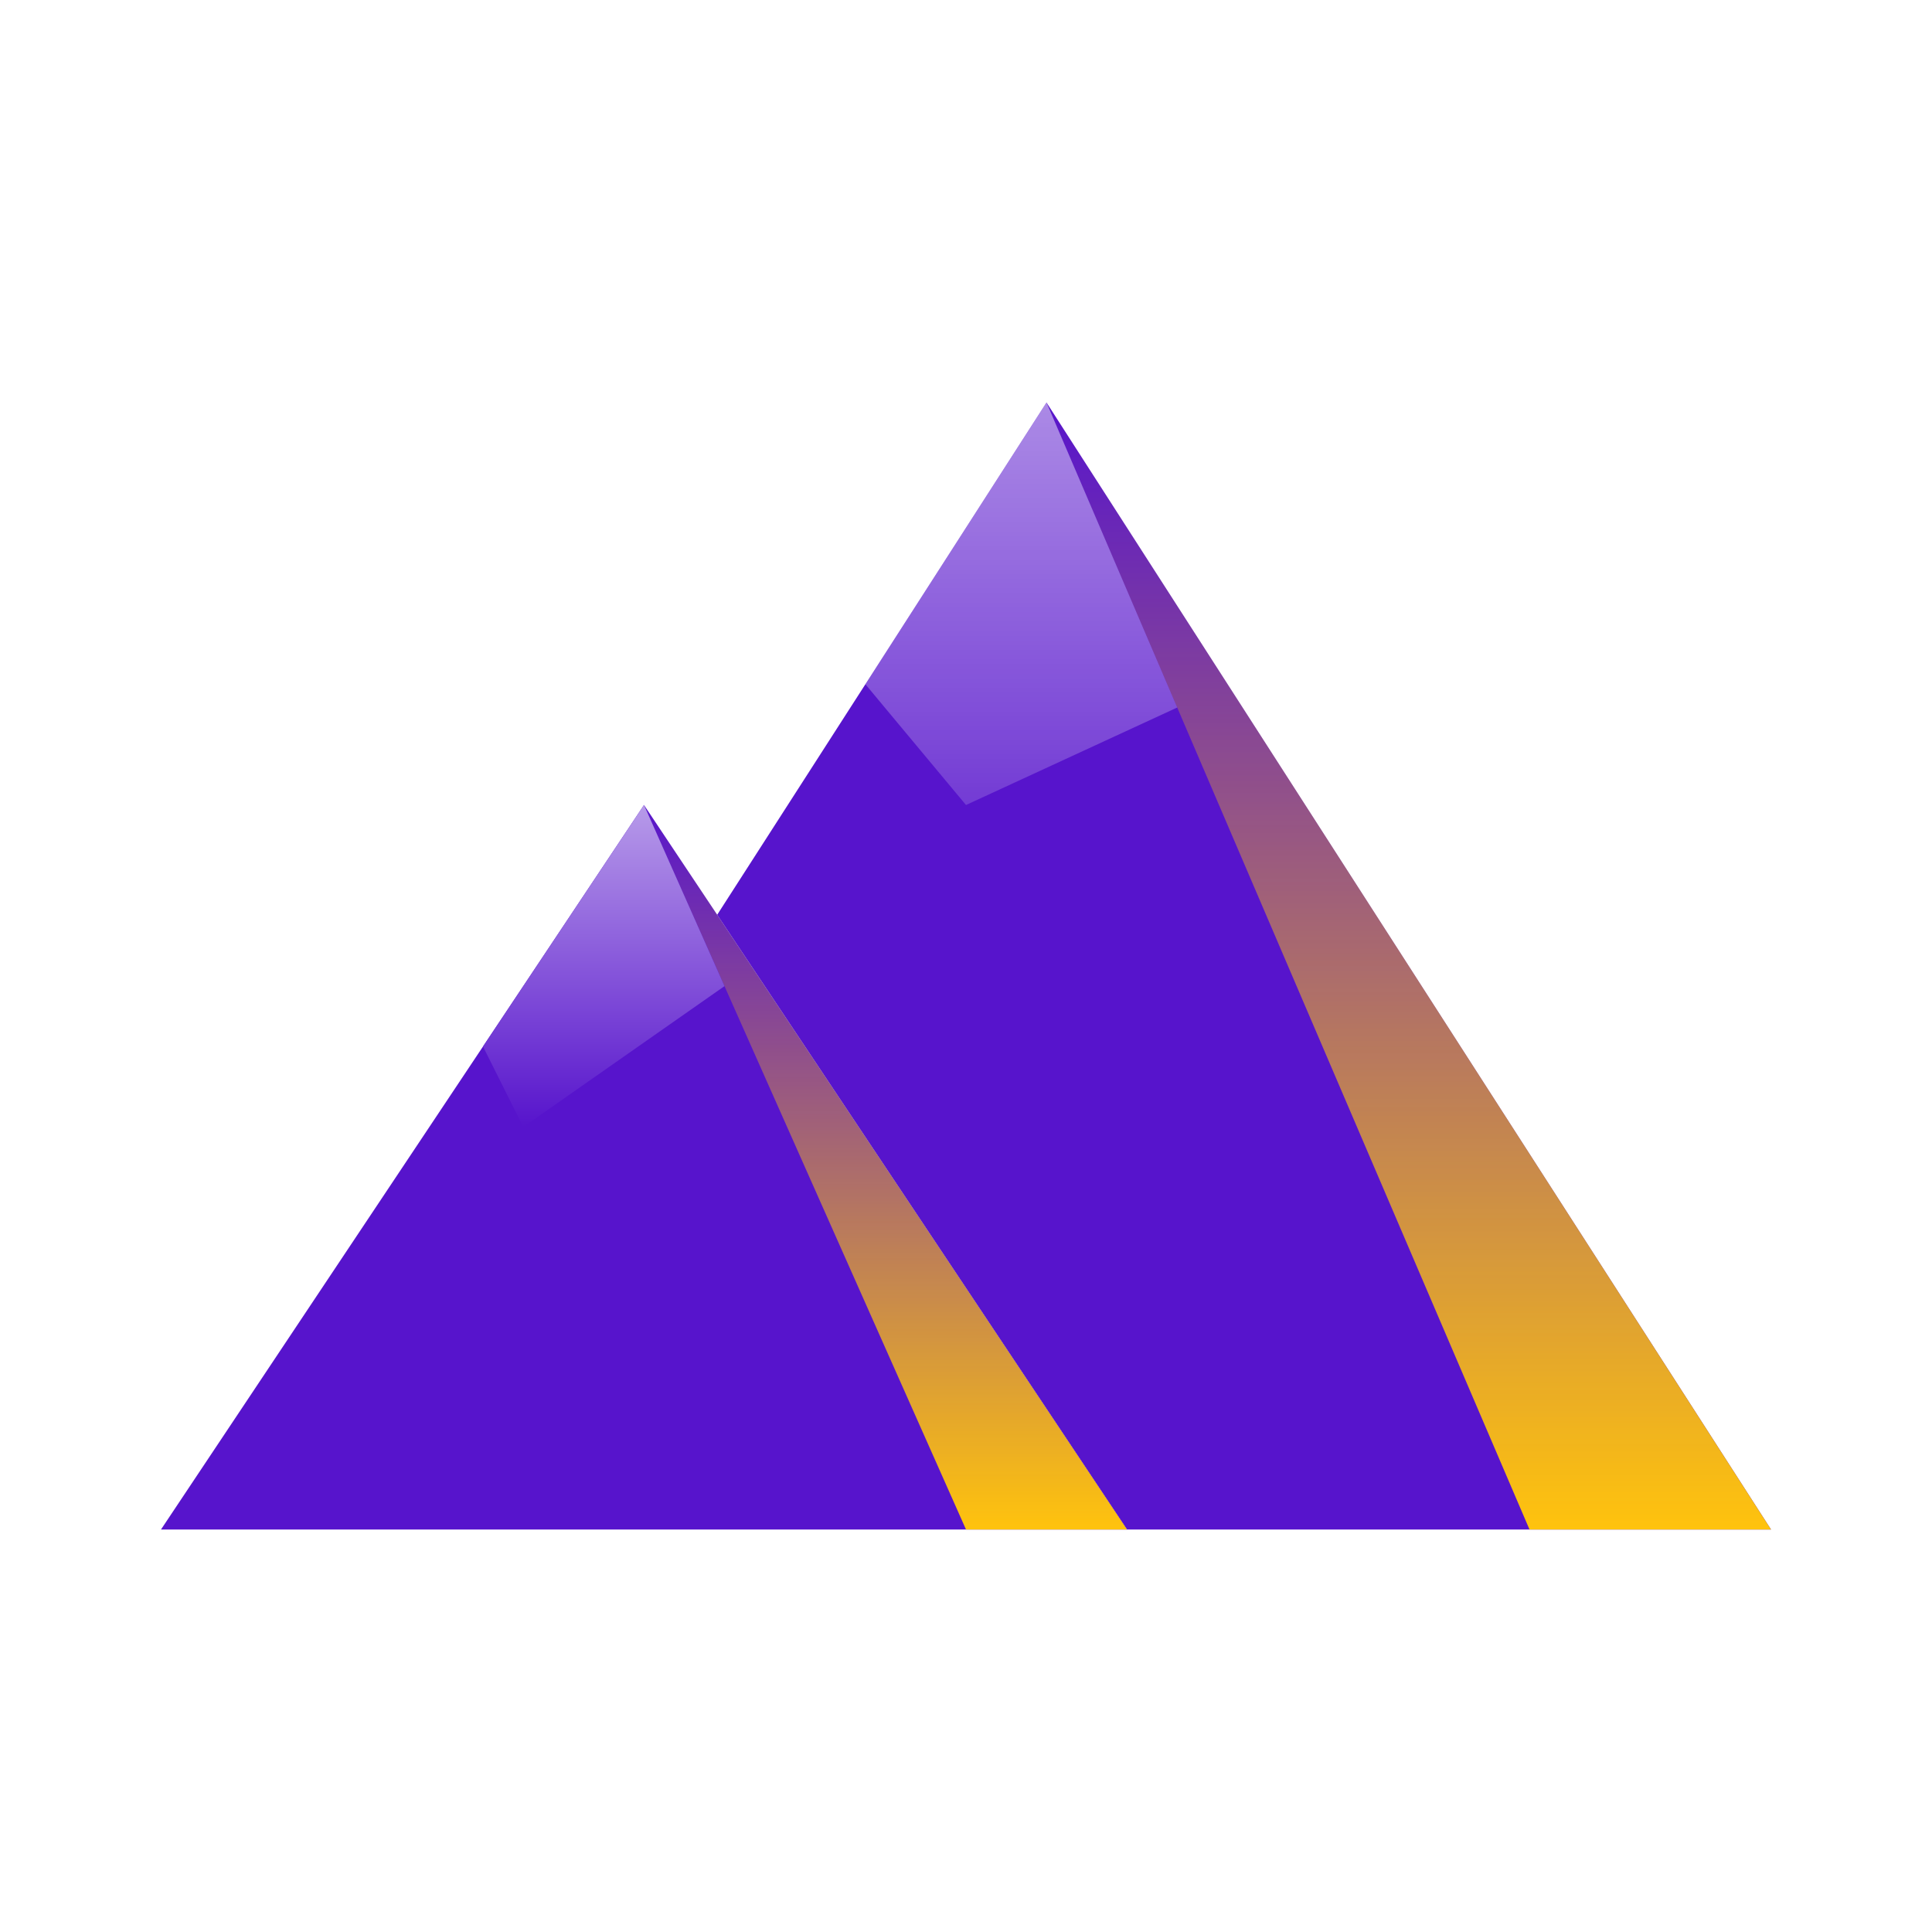
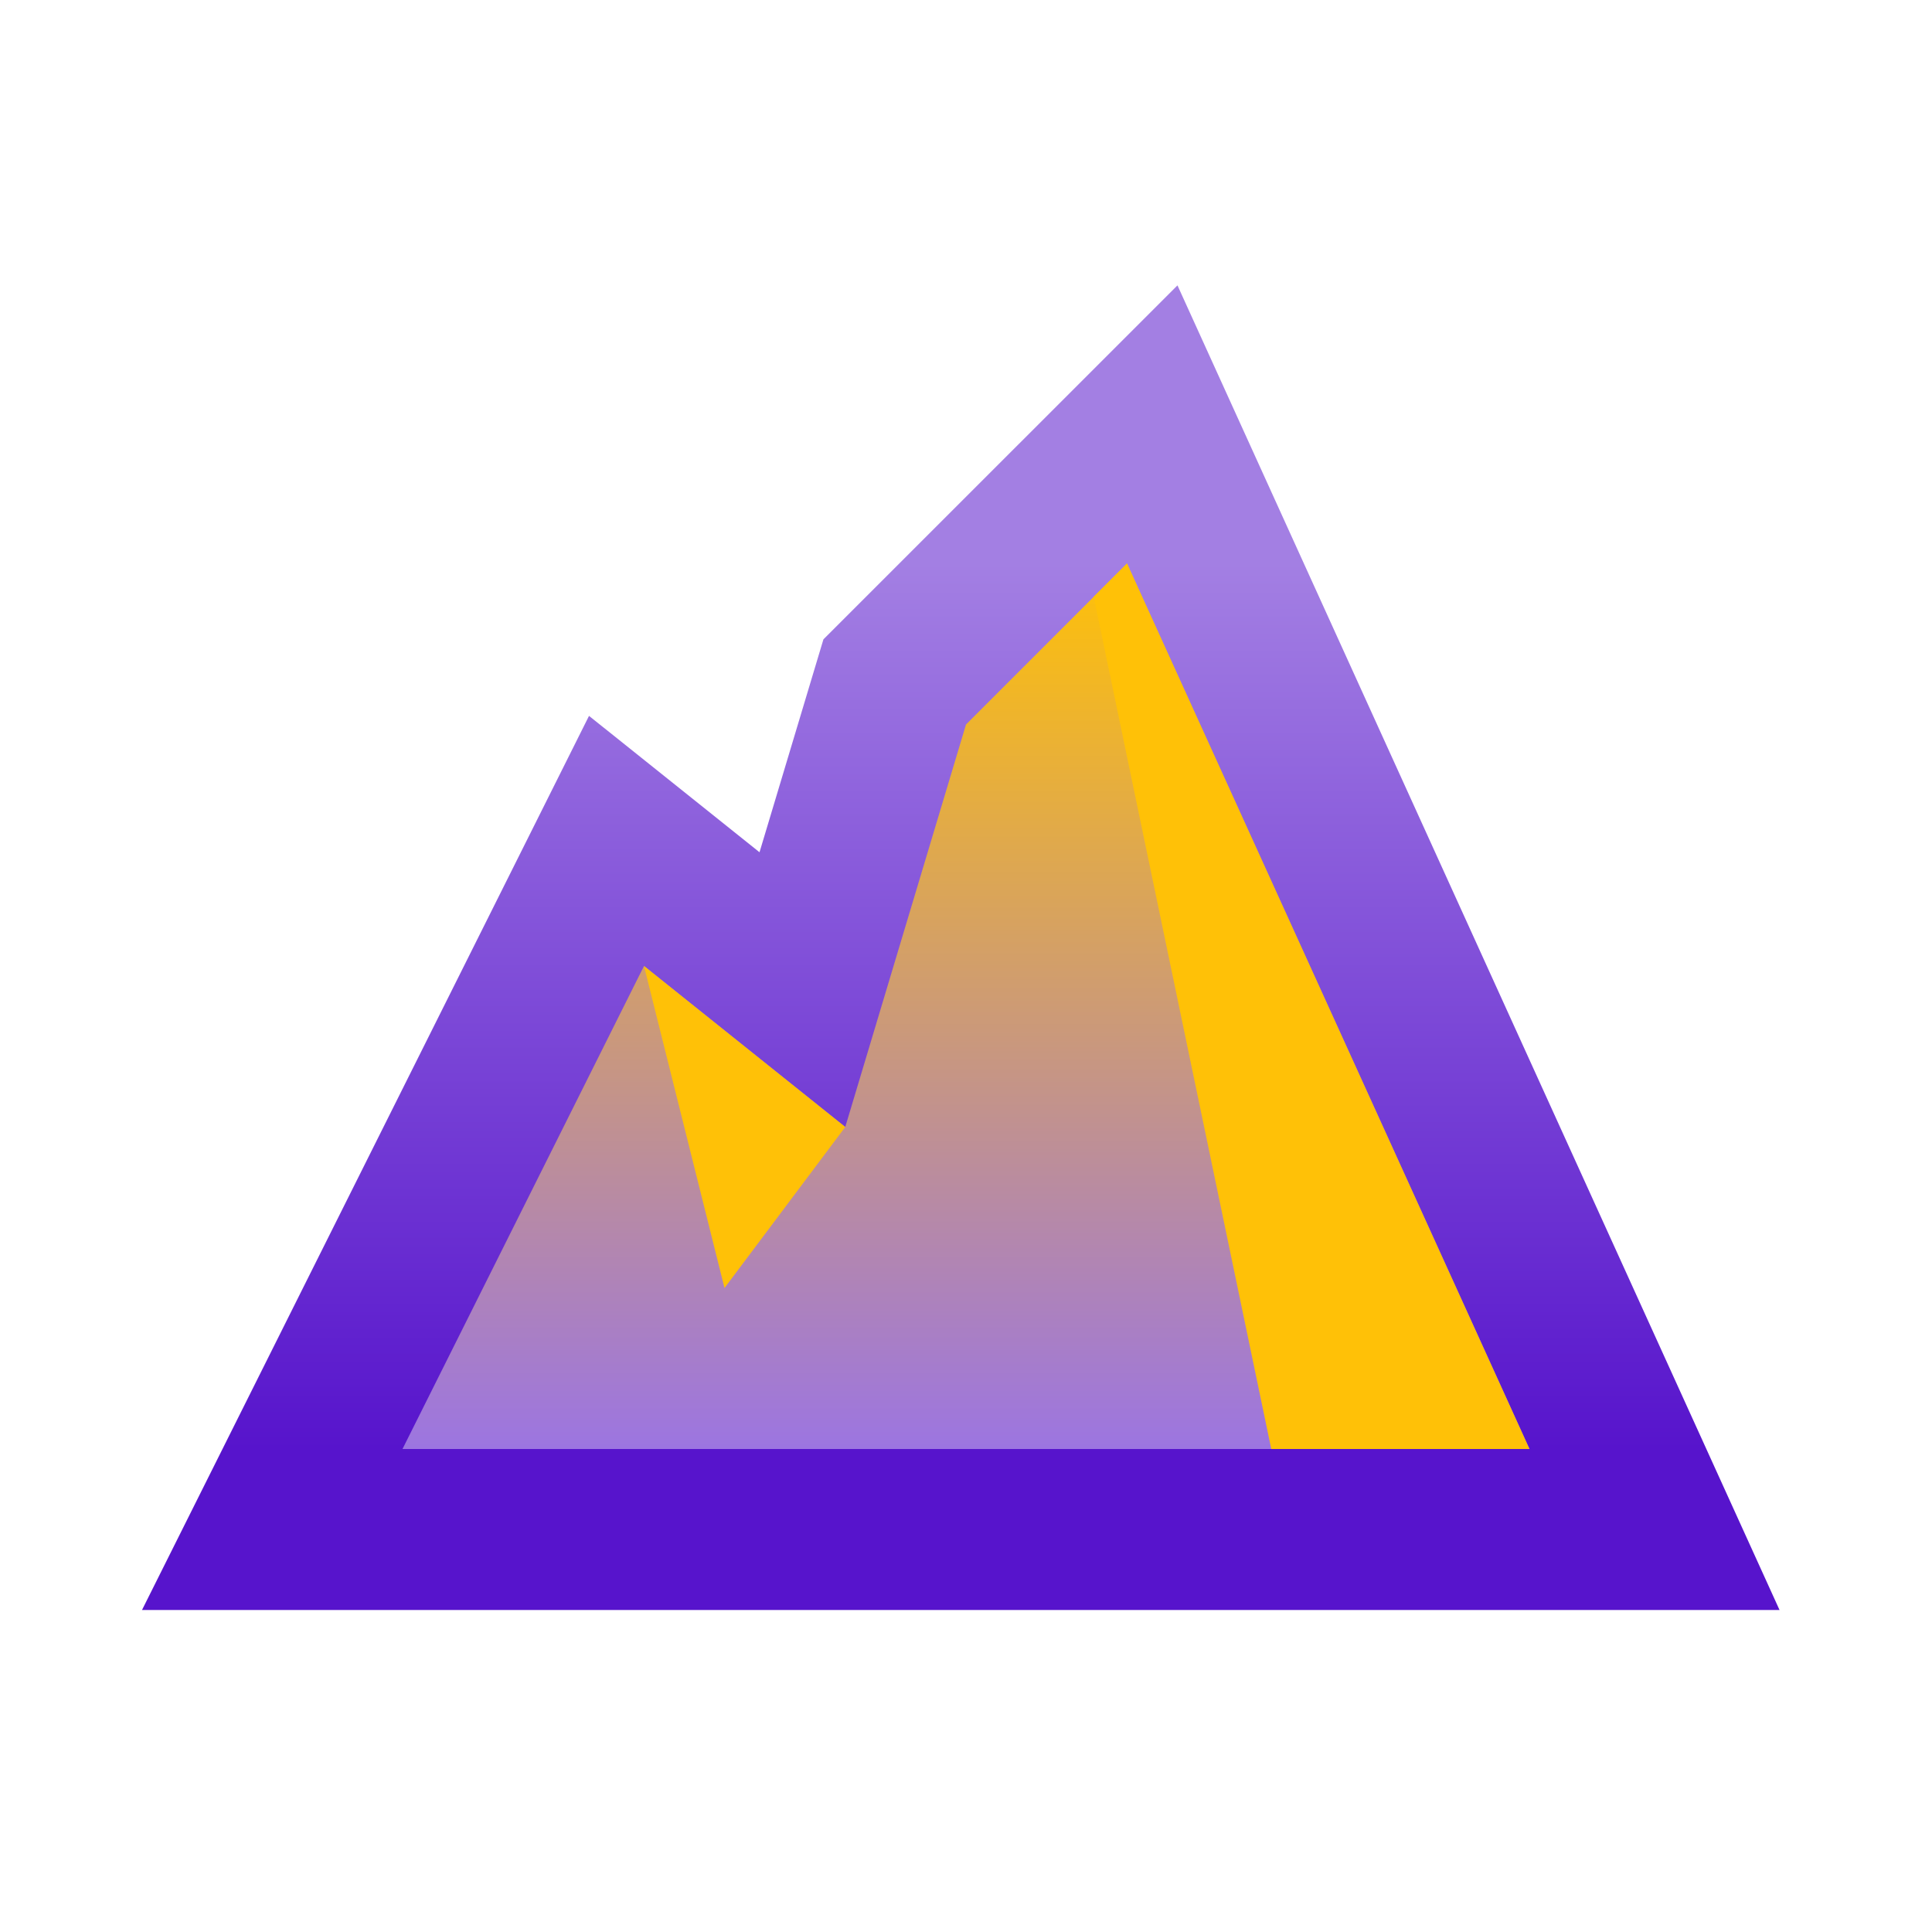
<svg xmlns="http://www.w3.org/2000/svg" width="24" height="24" viewBox="0 0 24 24" fill="none">
-   <path d="M14 19H22L13 5L8.909 11.364L14 19Z" fill="#5714CC" />
-   <path opacity="0.5" d="M13 5L10.75 8.5L12 10L14.624 8.789L13 5Z" fill="url(#paint0_linear_1102_12204)" />
-   <path d="M22 19H19L13 5L22 19Z" fill="url(#paint1_linear_1102_12204)" />
-   <path fill-rule="evenodd" clip-rule="evenodd" d="M2 19H14L8 10L2 19Z" fill="#5714CC" />
-   <path fill-rule="evenodd" clip-rule="evenodd" d="M14 19H12L8 10L14 19Z" fill="url(#paint2_linear_1102_12204)" />
-   <path fill-rule="evenodd" clip-rule="evenodd" d="M6.5 14L9 12.25L8 10L6 13L6.5 14Z" fill="url(#paint3_linear_1102_12204)" />
+   <path d="M22.106 20H1.764L7.317 8.893L9.435 10.587L10.229 7.942L14.627 3.545L22.106 20Z" fill="url(#paint0_linear_1102_12204)" />
+   <path d="M12 9L10.5 14L8 12L5 18H19L14 7L12 9Z" fill="url(#paint1_linear_1102_12204)" />
+   <path d="M19 18H15.792L13.586 7.413L14 7L19 18Z" fill="url(#paint2_linear_1102_12204)" />
+   <path d="M10.5 14L9 16L8 12L10.5 14Z" fill="url(#paint3_linear_1102_12204)" />
  <defs>
-     <linearGradient id="paint0_linear_1102_12204" x1="13" y1="5" x2="13" y2="12.5" gradientUnits="userSpaceOnUse">
-       <stop stop-color="white" />
-       <stop offset="1" stop-color="white" stop-opacity="0" />
+     <linearGradient id="paint0_linear_1102_12204" x1="12" y1="7" x2="12" y2="18" gradientUnits="userSpaceOnUse">
+       <stop stop-color="#A37FE3" />
+       <stop offset="1" stop-color="#5714CC" />
    </linearGradient>
-     <linearGradient id="paint1_linear_1102_12204" x1="13" y1="19" x2="13" y2="5" gradientUnits="userSpaceOnUse">
-       <stop stop-color="#FFC30D" />
-       <stop offset="1" stop-color="#FFC30D" stop-opacity="0" />
+     <linearGradient id="paint1_linear_1102_12204" x1="12" y1="7" x2="12" y2="18" gradientUnits="userSpaceOnUse">
+       <stop stop-color="#FFC107" />
+       <stop offset="1" stop-color="#9C75E1" />
    </linearGradient>
-     <linearGradient id="paint2_linear_1102_12204" x1="8" y1="19" x2="8" y2="10" gradientUnits="userSpaceOnUse">
-       <stop stop-color="#FFC30D" />
-       <stop offset="1" stop-color="#FFC30D" stop-opacity="0" />
+     <linearGradient id="paint2_linear_1102_12204" x1="14.75" y1="7" x2="14.75" y2="19" gradientUnits="userSpaceOnUse">
+       <stop stop-color="#FFC107" />
+       <stop offset="1" stop-color="#FFC107" />
    </linearGradient>
-     <linearGradient id="paint3_linear_1102_12204" x1="8" y1="14" x2="8" y2="7" gradientUnits="userSpaceOnUse">
-       <stop stop-color="#5714CC" />
-       <stop offset="1" stop-color="white" />
+     <linearGradient id="paint3_linear_1102_12204" x1="14.75" y1="7" x2="14.75" y2="19" gradientUnits="userSpaceOnUse">
+       <stop stop-color="#FFC107" />
+       <stop offset="1" stop-color="#FFC107" />
    </linearGradient>
  </defs>
</svg>
